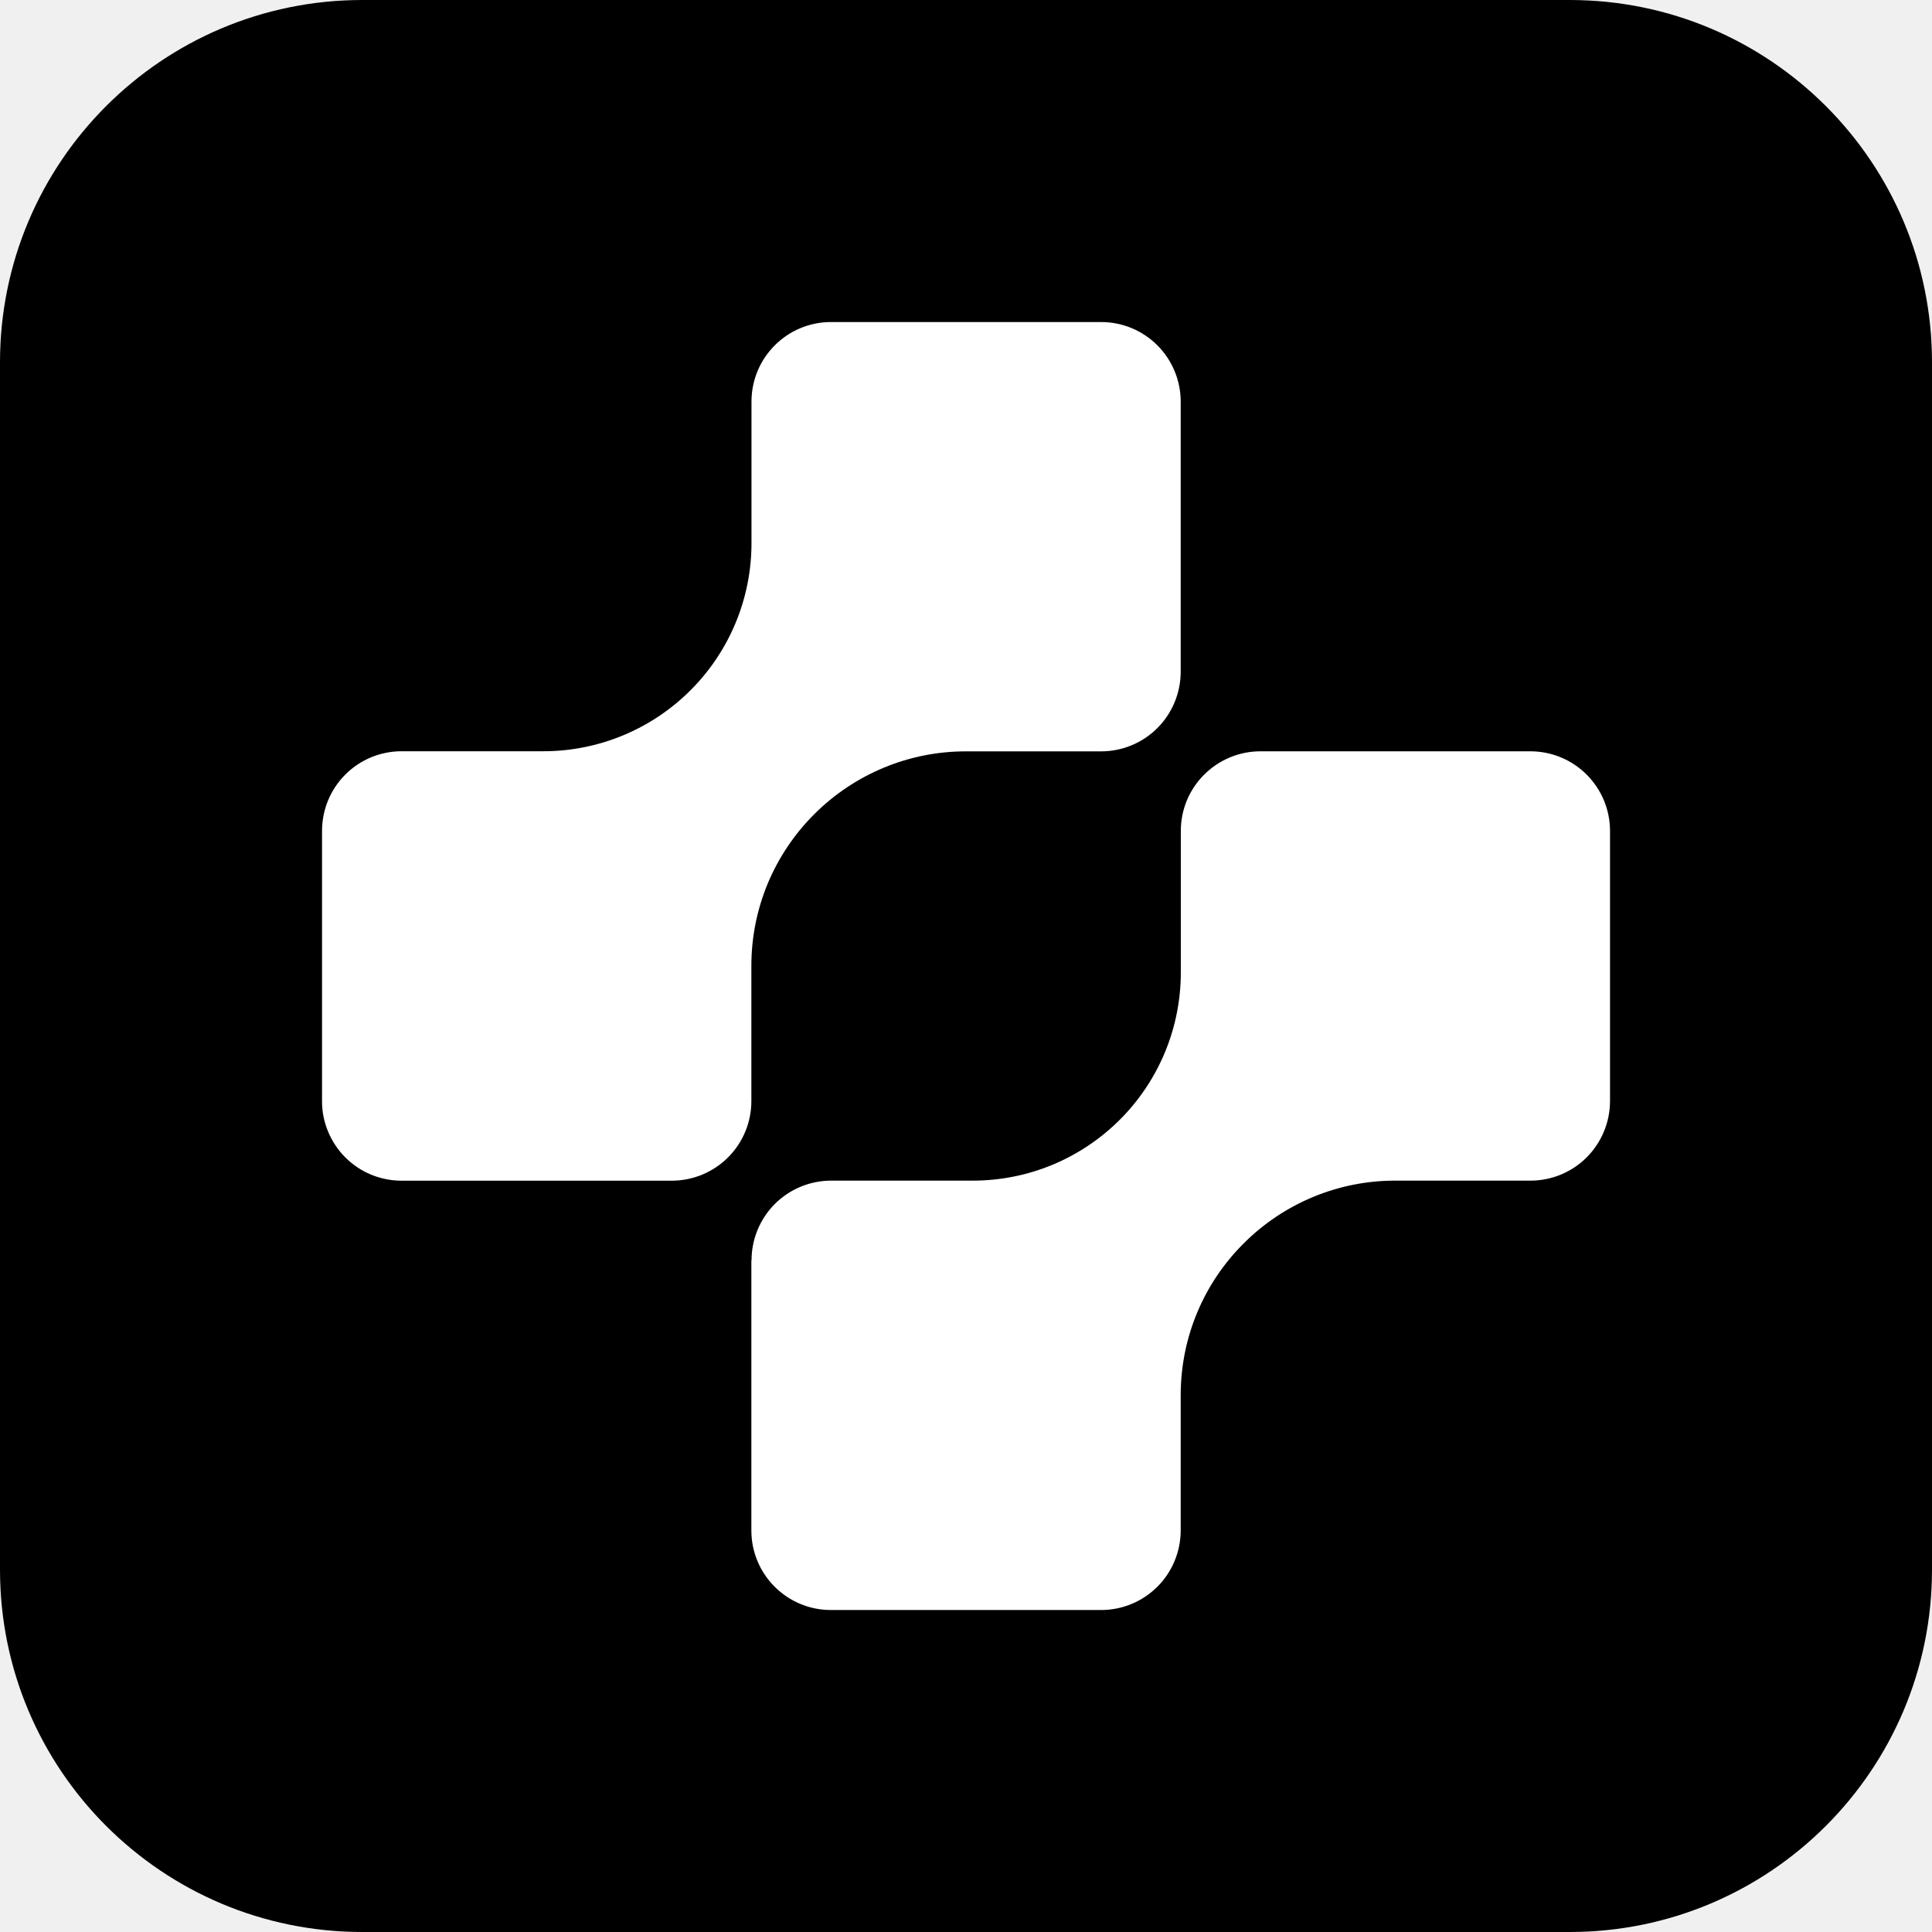
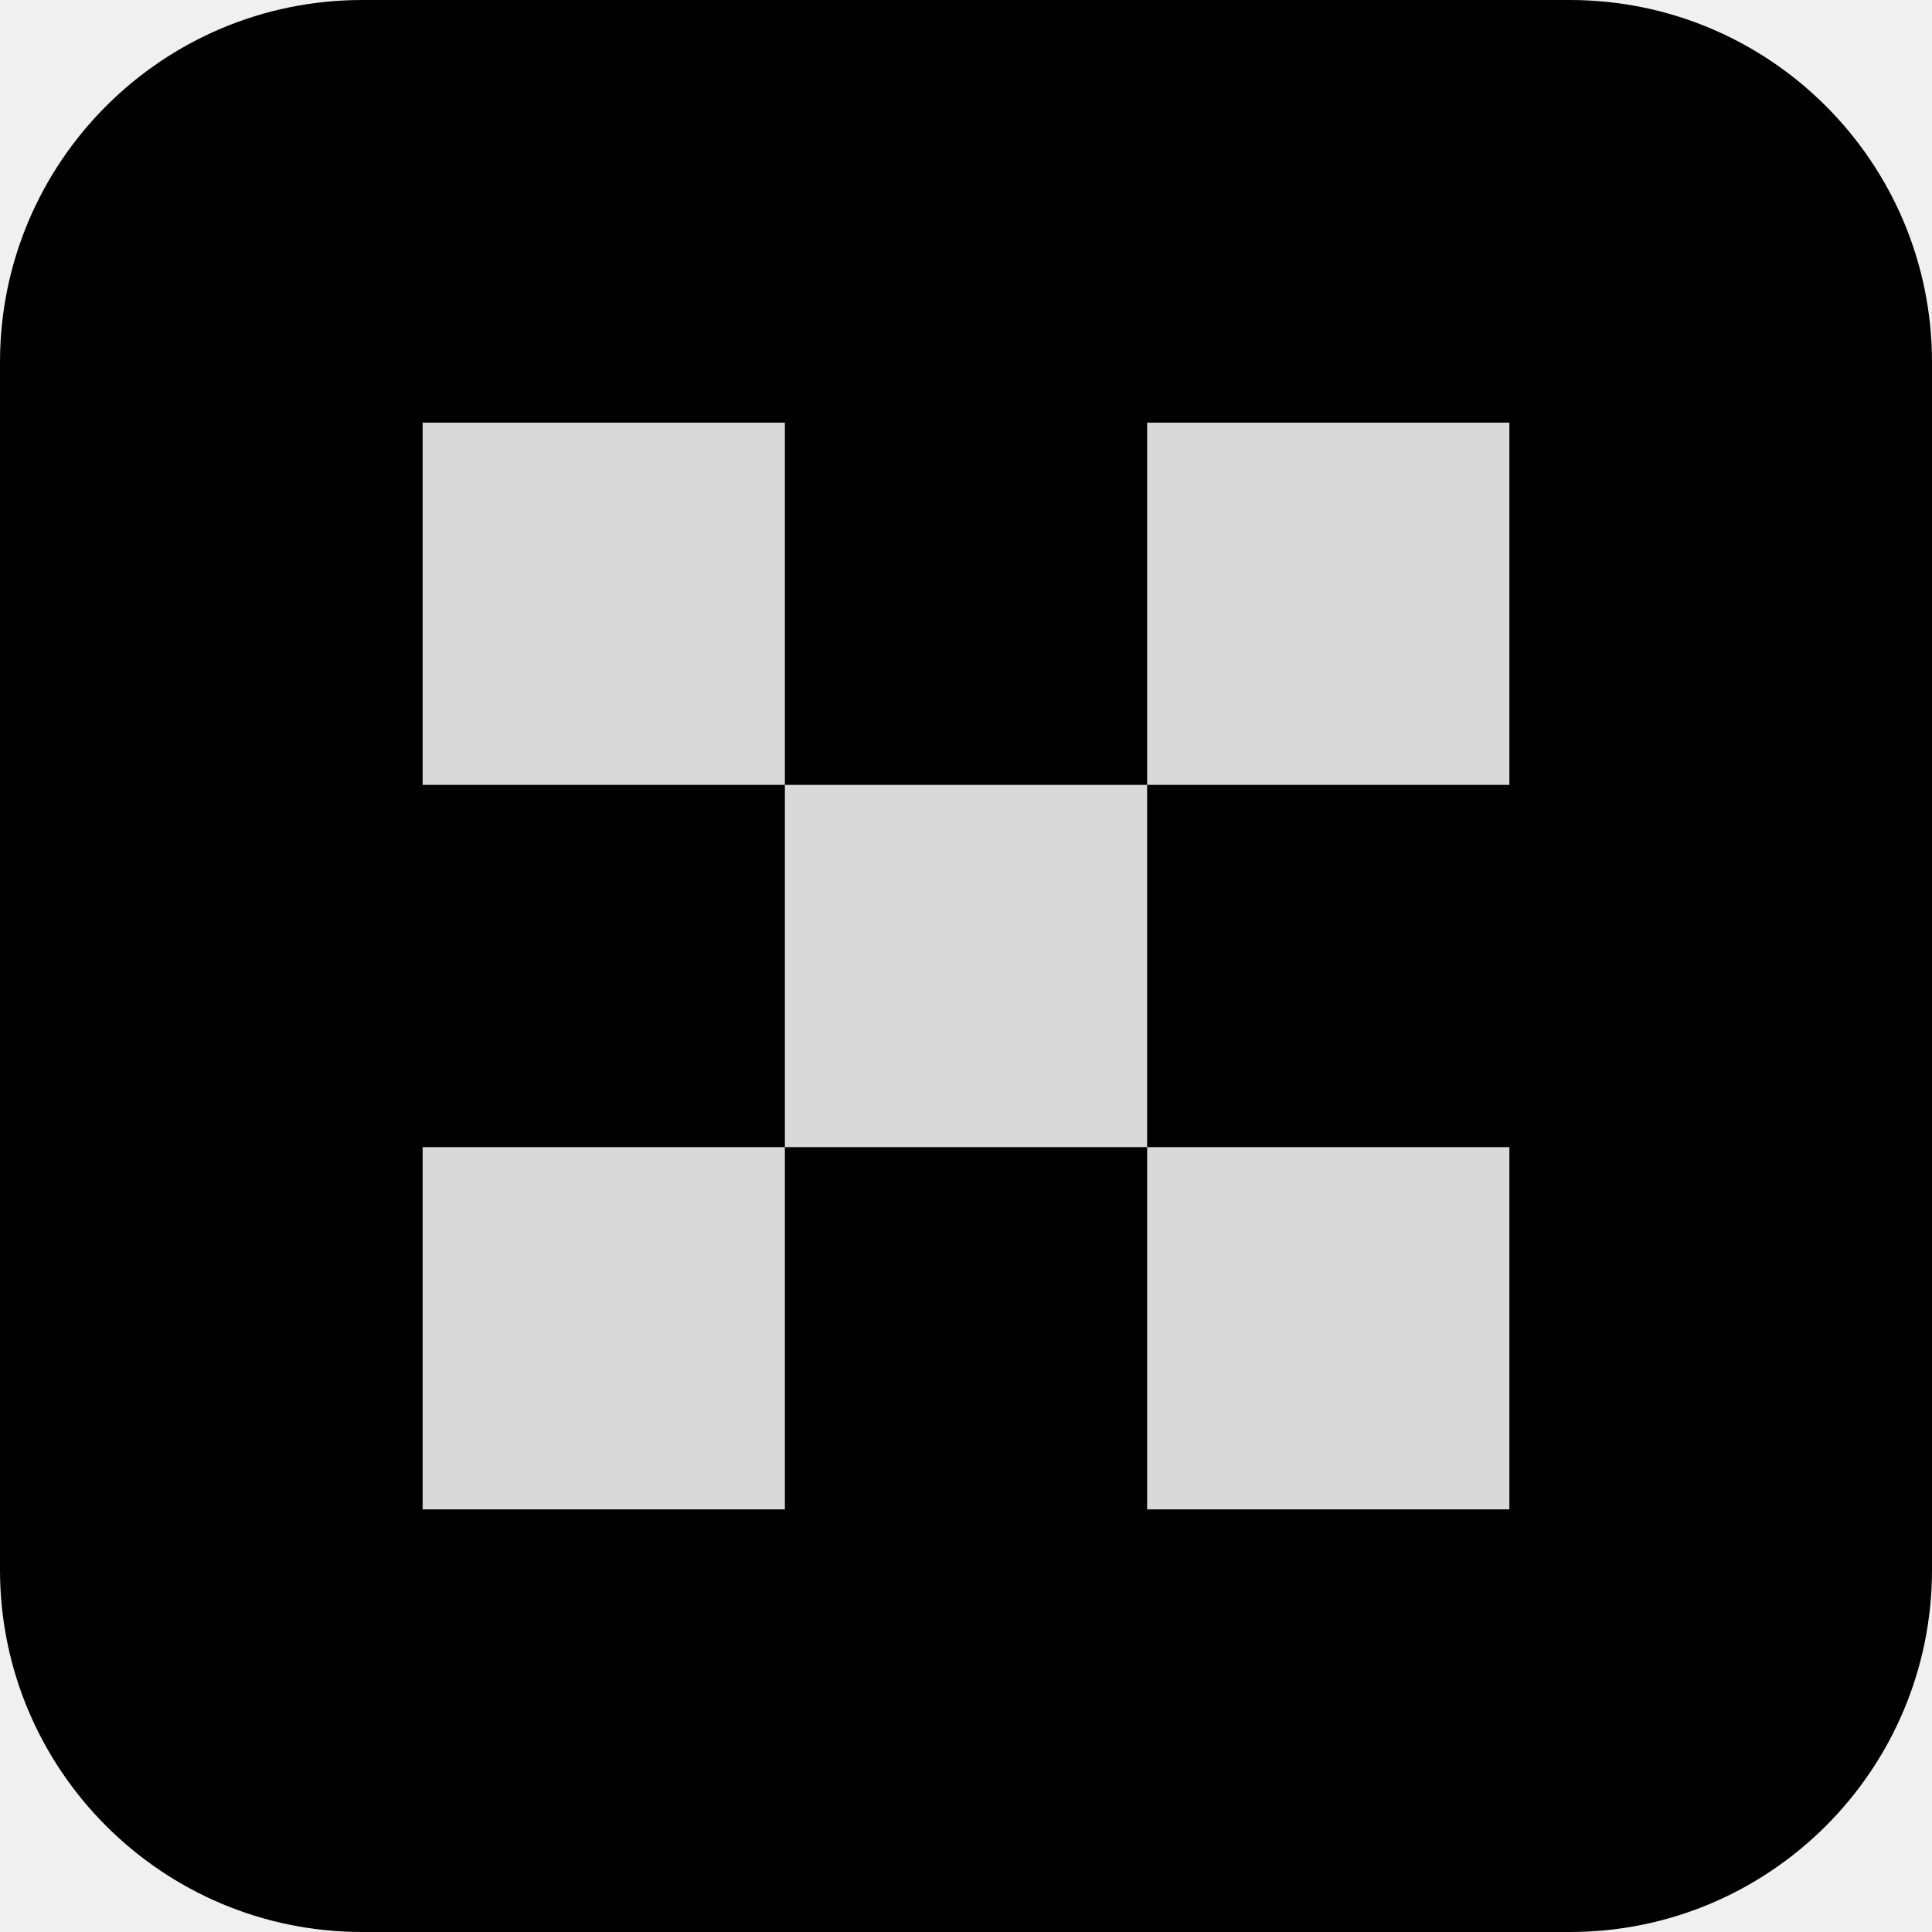
<svg xmlns="http://www.w3.org/2000/svg" width="32" height="32" viewBox="0 0 32 32" fill="none">
-   <g clip-path="url(#clip0_62_1339)">
-     <rect width="32" height="32" rx="6" fill="white" />
-     <path fill-rule="evenodd" clip-rule="evenodd" d="M0 0H32V32H0V0ZM12.445 20.874V25.349C12.445 26.078 13.035 26.667 13.763 26.667H18.238C18.587 26.667 18.923 26.528 19.17 26.281C19.417 26.034 19.556 25.698 19.556 25.348V23.111C19.556 22.128 19.953 21.239 20.597 20.597C20.927 20.266 21.319 20.004 21.75 19.825C22.182 19.646 22.644 19.554 23.111 19.555H25.349C25.699 19.555 26.034 19.416 26.281 19.169C26.528 18.921 26.667 18.586 26.667 18.236V13.763C26.667 13.413 26.528 13.078 26.281 12.831C26.034 12.583 25.698 12.444 25.348 12.444H20.876C20.526 12.444 20.191 12.584 19.944 12.831C19.696 13.078 19.558 13.413 19.558 13.763V16.109C19.558 16.561 19.469 17.009 19.296 17.427C19.122 17.846 18.869 18.225 18.549 18.545C18.229 18.865 17.849 19.119 17.431 19.293C17.013 19.466 16.565 19.555 16.112 19.555H13.767C13.417 19.555 13.082 19.694 12.834 19.941C12.587 20.189 12.448 20.524 12.448 20.874H12.445ZM5.334 18.237V13.761C5.334 13.412 5.472 13.076 5.72 12.829C5.967 12.581 6.303 12.443 6.652 12.443H9.001C9.915 12.443 10.791 12.079 11.437 11.433C12.084 10.787 12.447 9.911 12.447 8.997V6.652C12.447 5.925 13.035 5.334 13.765 5.334H18.238C18.587 5.334 18.923 5.472 19.17 5.72C19.417 5.967 19.556 6.303 19.556 6.652V11.126C19.556 11.476 19.417 11.811 19.17 12.059C18.923 12.306 18.587 12.445 18.238 12.445H16C15.533 12.444 15.071 12.536 14.639 12.715C14.208 12.894 13.816 13.156 13.486 13.486C13.156 13.816 12.893 14.208 12.714 14.639C12.536 15.07 12.444 15.533 12.445 16V18.238C12.445 18.587 12.306 18.923 12.059 19.17C11.811 19.417 11.476 19.556 11.126 19.556H6.652C6.479 19.556 6.307 19.522 6.147 19.456C5.987 19.39 5.842 19.293 5.719 19.17C5.597 19.048 5.5 18.902 5.434 18.742C5.367 18.582 5.333 18.41 5.334 18.237Z" fill="black" />
-   </g>
-   <defs>
-     <clipPath id="clip0_62_1339">
-       <rect width="32" height="32" rx="6" fill="white" />
-     </clipPath>
-   </defs>
+   <path d="M0 6C0 2.686 2.686 0 6 0H26C29.314 0 32 2.686 32 6V26C32 29.314 29.314 32 26 32H6C2.686 32 0 29.314 0 26V6Z" fill="black" />
+   <path d="M13 25H7V19H13V25ZM25 25H19V19H25V25ZM19 19H13V13H19V19ZM13 13H7V7H13V13ZM25 13H19V7H25V13Z" fill="#D9D9D9" />
</svg>
